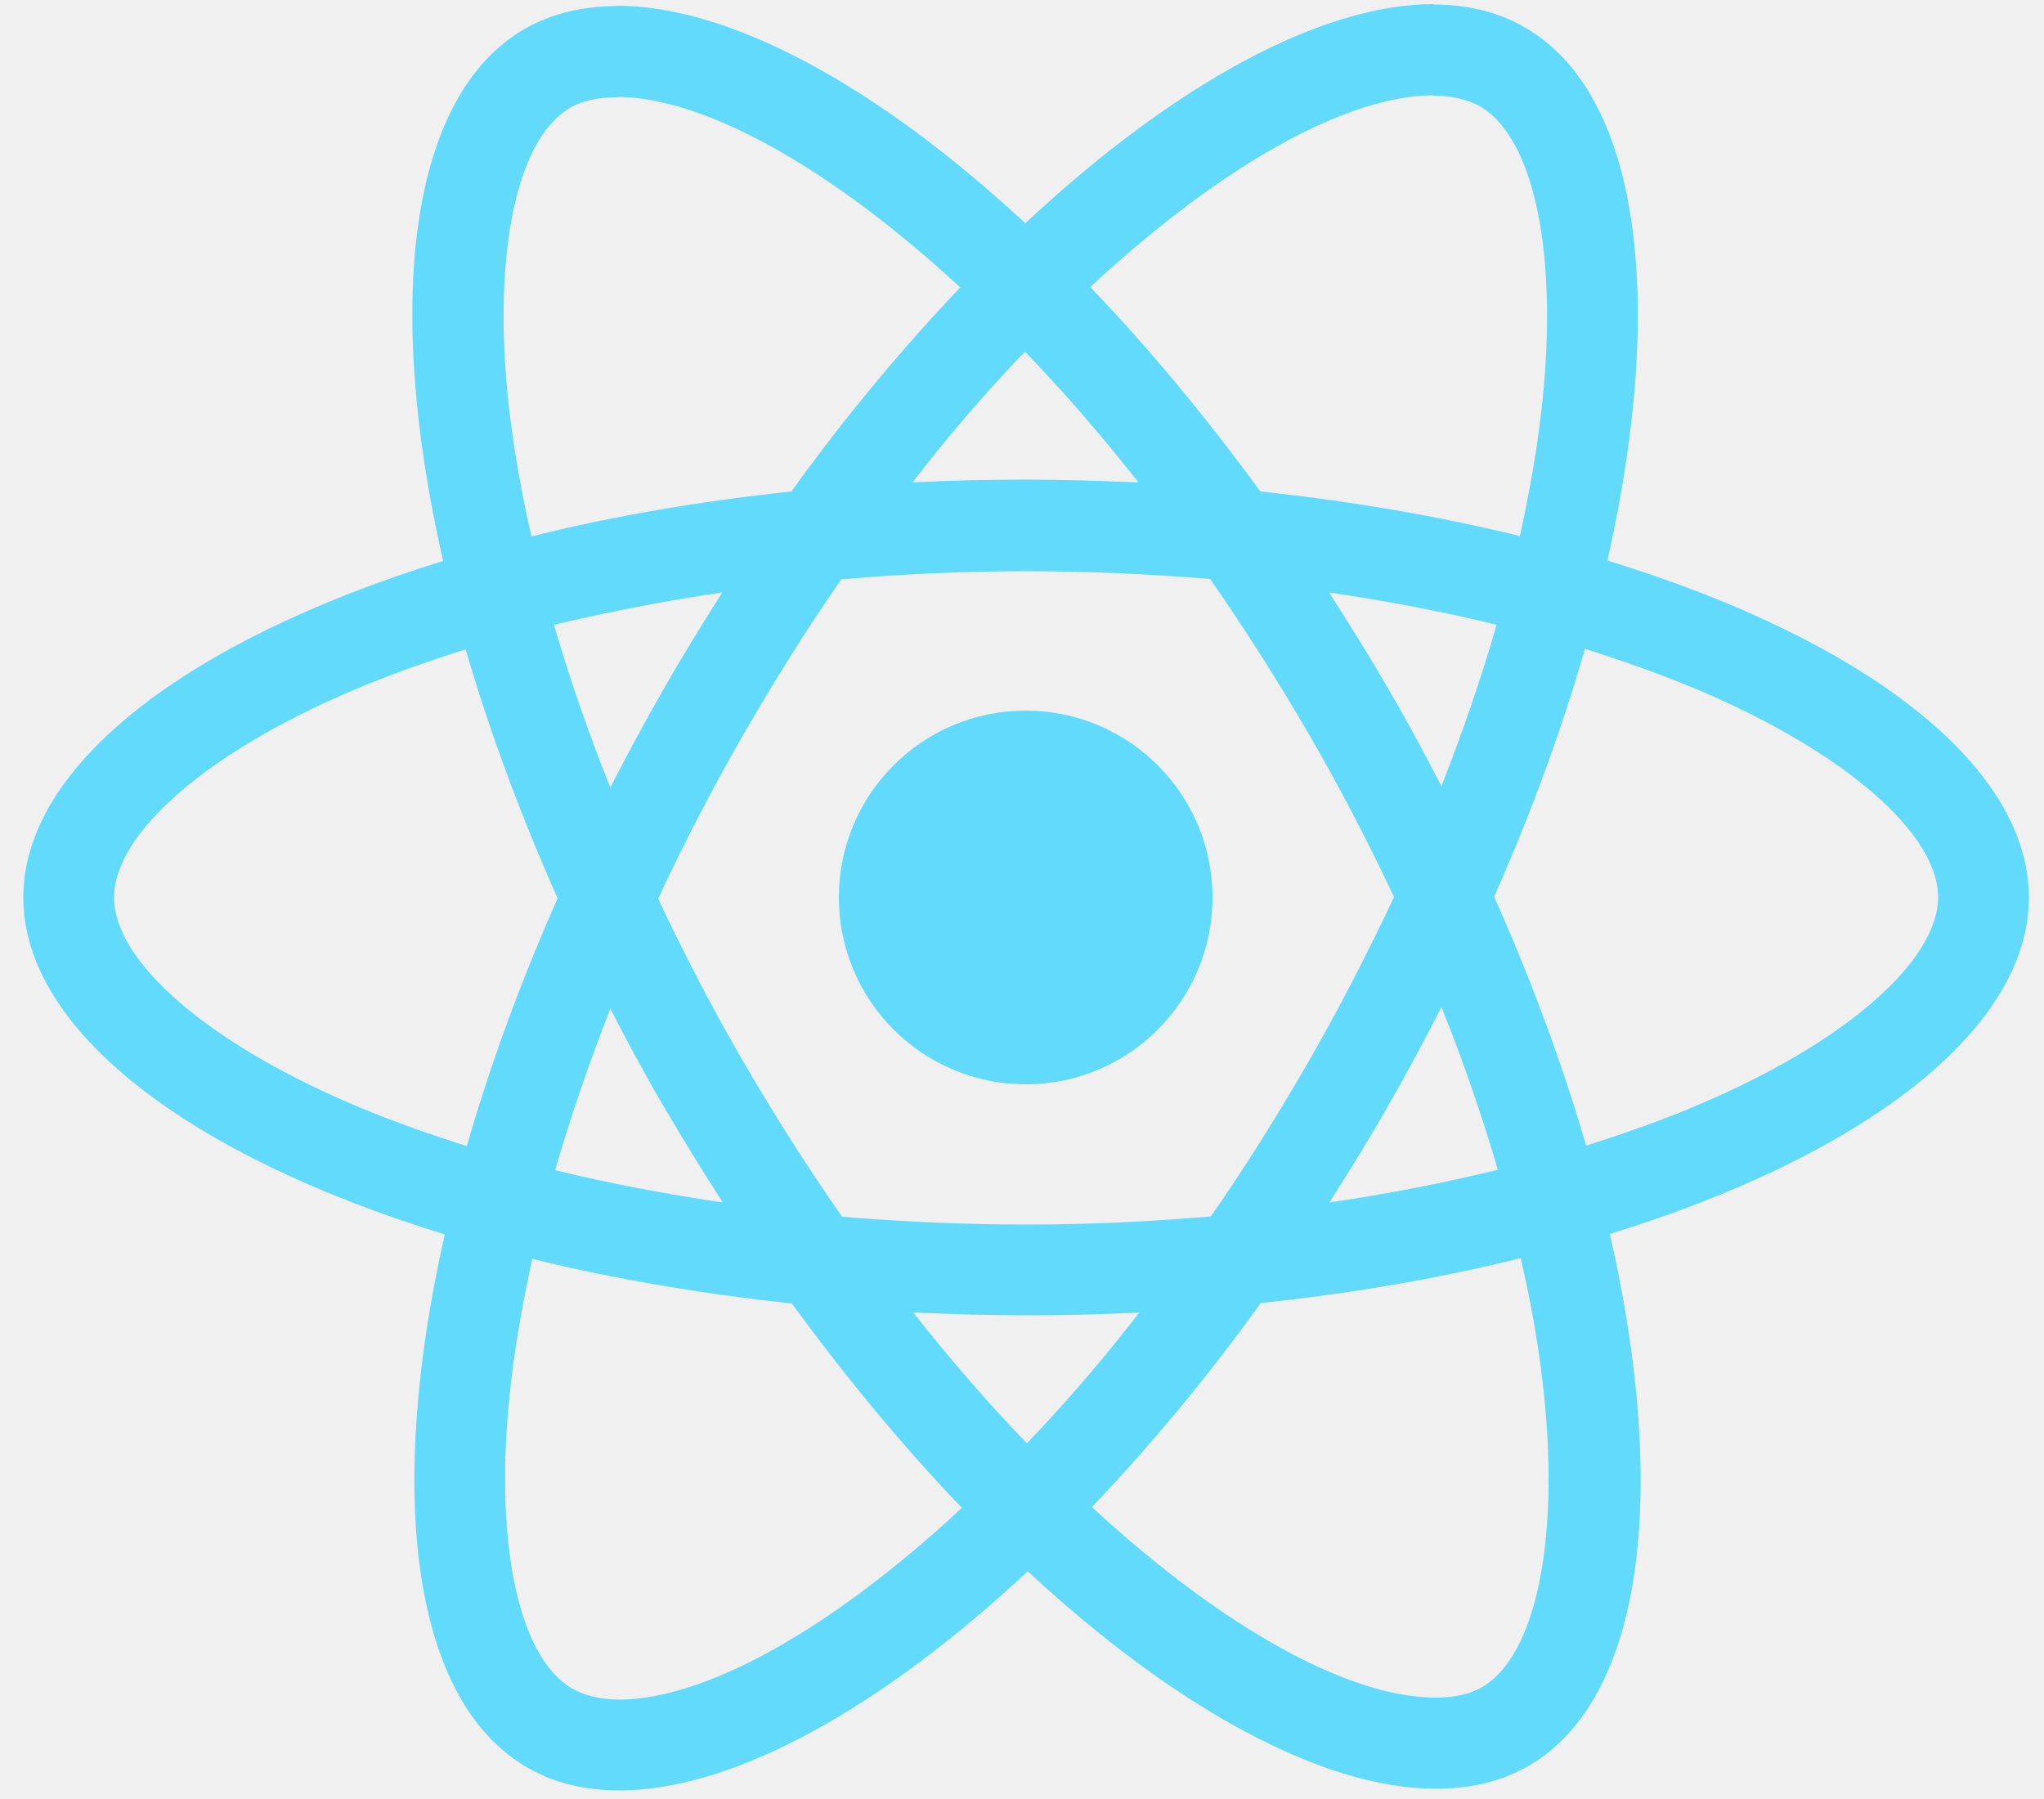
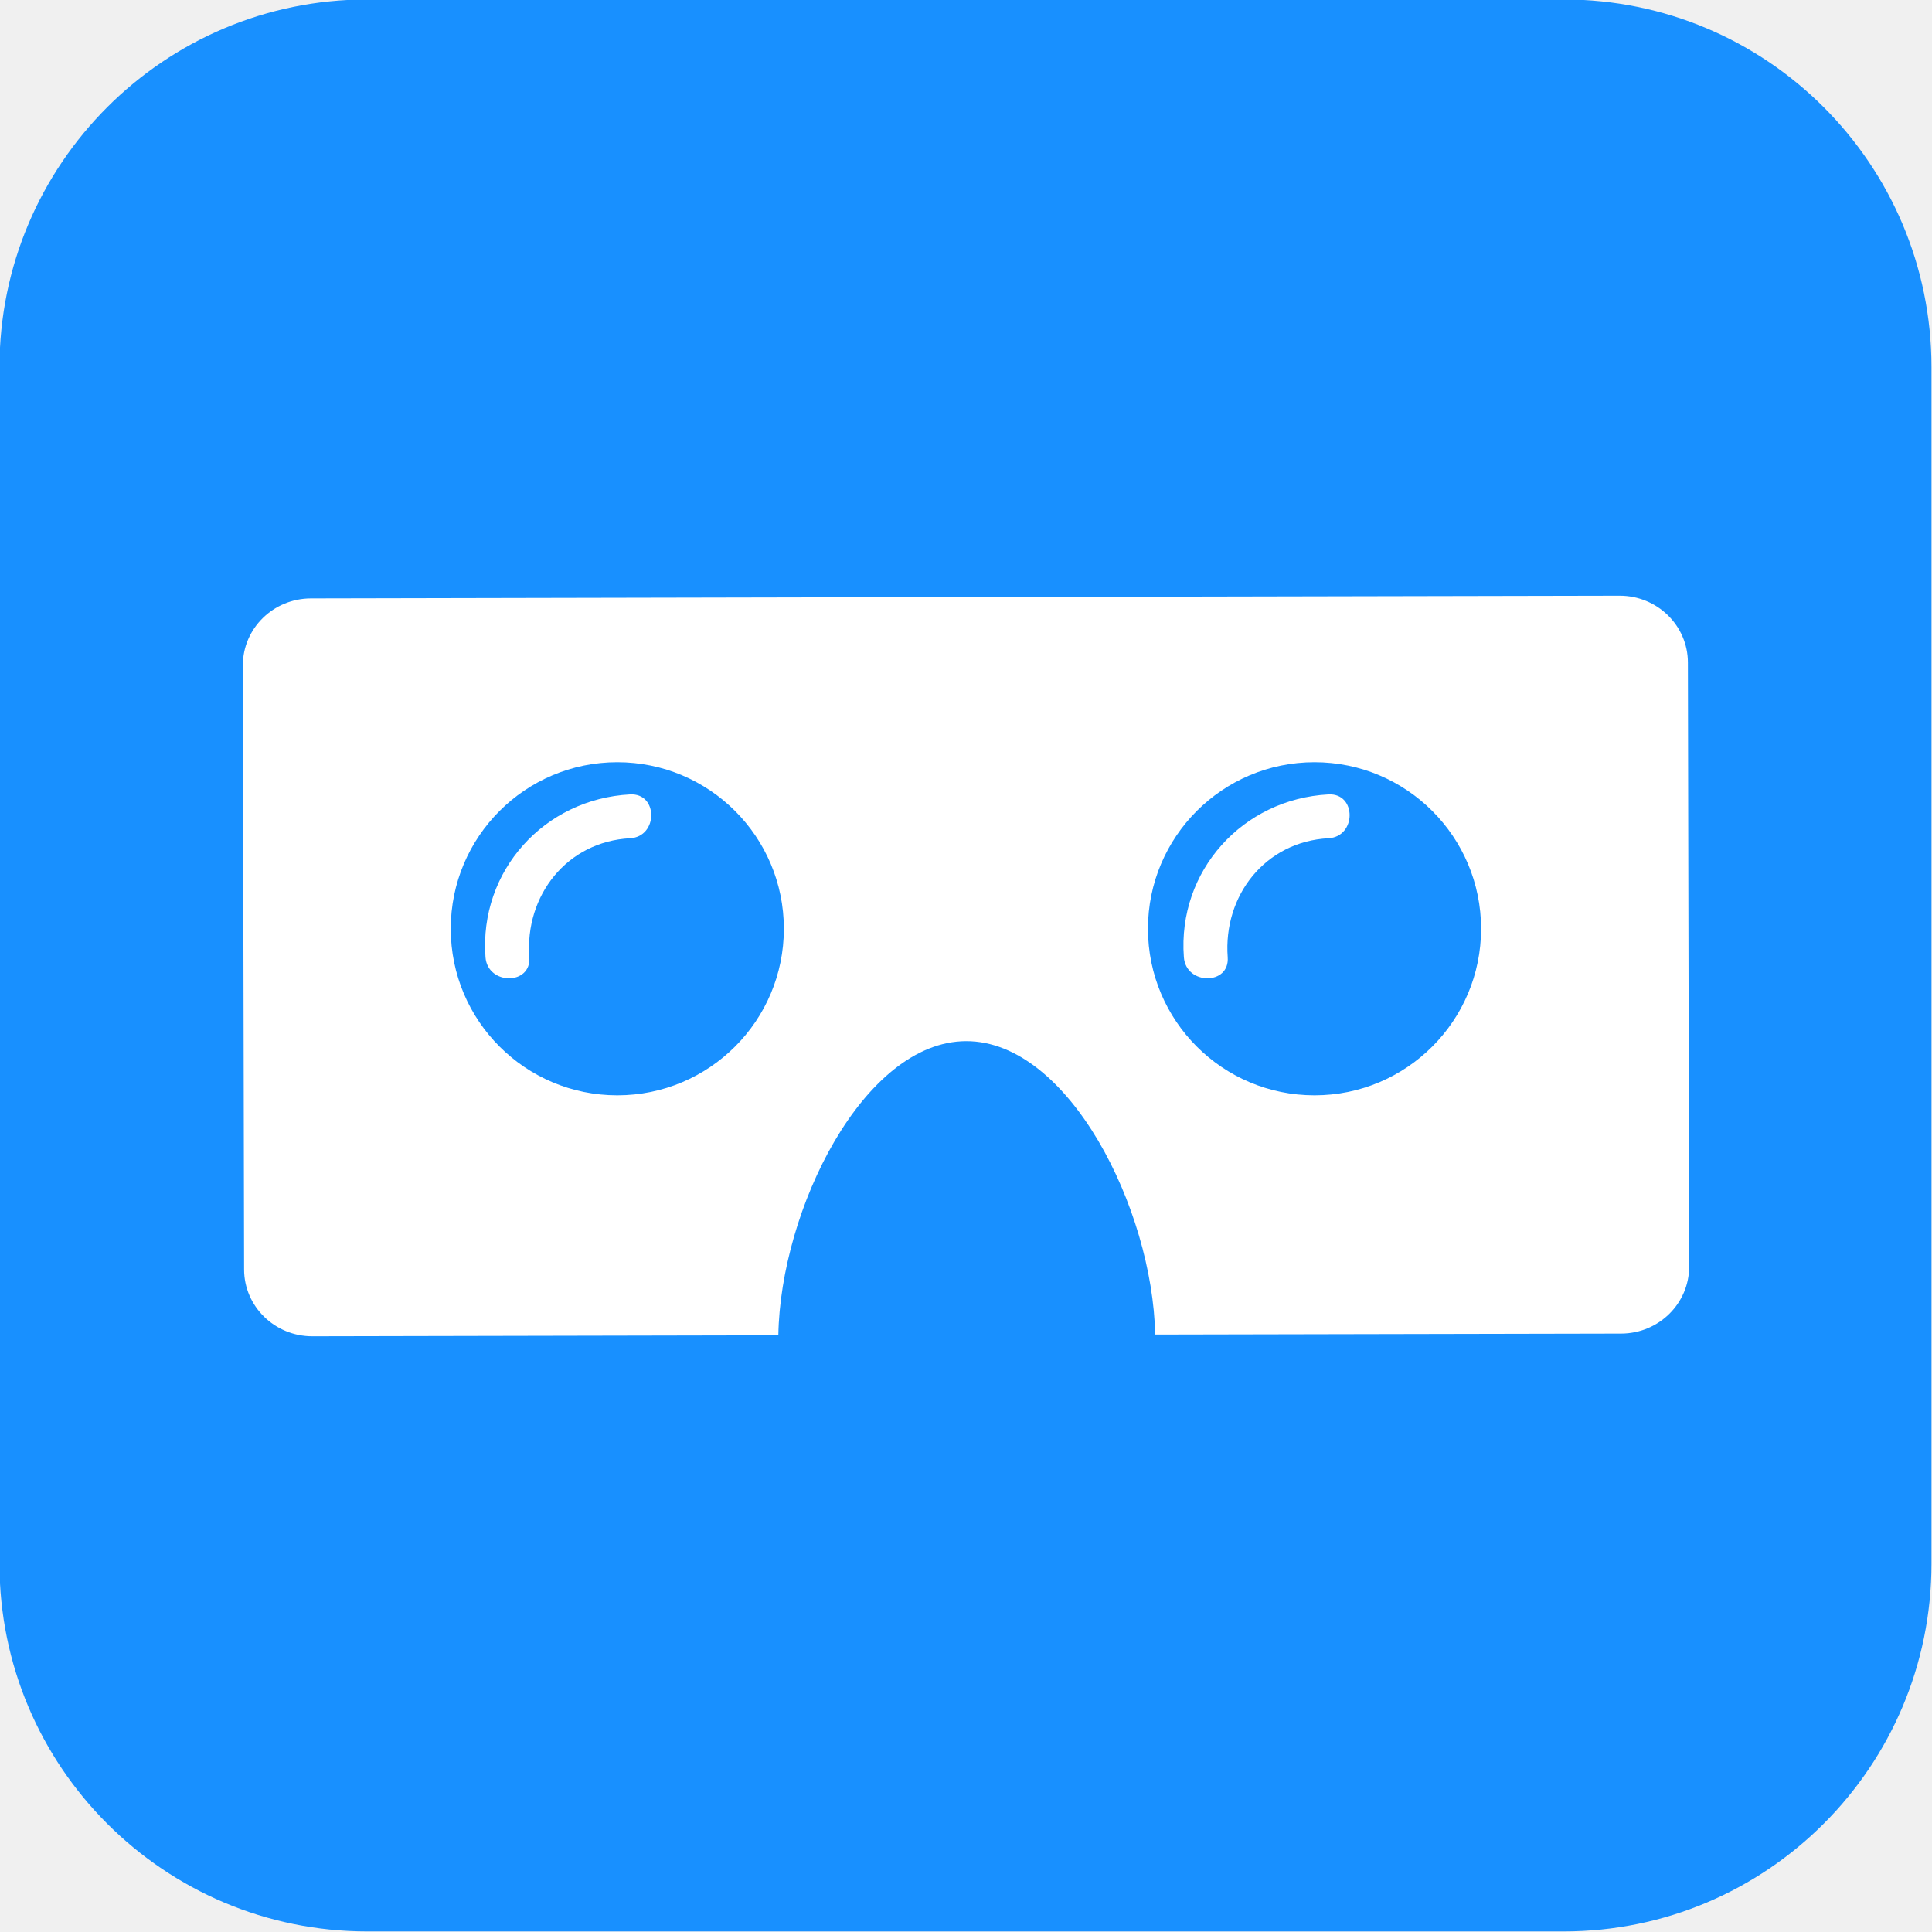
- <svg xmlns="http://www.w3.org/2000/svg" viewBox="170 77 500 440">
-   <g fill="#61DAFB">
-     <path d="M666.3 296.5c0-32.5-40.7-63.3-103.1-82.4 14.4-63.6 8-114.2-20.2-130.4-6.5-3.8-14.1-5.6-22.4-5.6v22.3c4.6 0 8.3.9 11.4 2.6 13.6 7.8 19.5 37.5 14.9 75.7-1.1 9.4-2.9 19.3-5.1 29.4-19.6-4.8-41-8.5-63.5-10.9-13.5-18.5-27.5-35.3-41.6-50 32.6-30.3 63.2-46.9 84-46.9V78c-27.5 0-63.5 19.6-99.9 53.6-36.4-33.8-72.4-53.2-99.9-53.2v22.3c20.7 0 51.4 16.5 84 46.6-14 14.7-28 31.4-41.3 49.9-22.6 2.4-44 6.1-63.6 11-2.3-10-4-19.7-5.2-29-4.7-38.2 1.1-67.9 14.6-75.8 3-1.8 6.9-2.6 11.5-2.6V78.5c-8.4 0-16 1.8-22.6 5.6-28.1 16.2-34.4 66.7-19.9 130.1-62.2 19.2-102.7 49.9-102.7 82.3 0 32.5 40.7 63.3 103.1 82.4-14.4 63.6-8 114.2 20.2 130.4 6.5 3.8 14.1 5.6 22.5 5.6 27.5 0 63.5-19.6 99.9-53.6 36.4 33.8 72.4 53.2 99.9 53.2 8.4 0 16-1.8 22.6-5.6 28.1-16.2 34.4-66.7 19.9-130.1 62-19.1 102.5-49.9 102.5-82.3zm-130.2-66.7c-3.7 12.9-8.3 26.2-13.5 39.5-4.1-8-8.4-16-13.1-24-4.6-8-9.5-15.8-14.4-23.4 14.2 2.1 27.9 4.7 41 7.9zm-45.8 106.5c-7.8 13.5-15.8 26.3-24.1 38.2-14.9 1.3-30 2-45.2 2-15.1 0-30.2-.7-45-1.9-8.3-11.9-16.4-24.6-24.2-38-7.6-13.1-14.5-26.4-20.8-39.8 6.2-13.4 13.2-26.8 20.7-39.9 7.8-13.5 15.8-26.3 24.1-38.2 14.9-1.3 30-2 45.2-2 15.1 0 30.2.7 45 1.9 8.3 11.9 16.4 24.6 24.2 38 7.6 13.1 14.5 26.4 20.8 39.8-6.3 13.4-13.2 26.8-20.7 39.9zm32.3-13c5.4 13.4 10 26.8 13.8 39.8-13.1 3.2-26.9 5.9-41.2 8 4.9-7.7 9.8-15.6 14.4-23.7 4.6-8 8.9-16.1 13-24.1zM421.2 430c-9.3-9.6-18.6-20.3-27.8-32 9 .4 18.2.7 27.5.7 9.4 0 18.7-.2 27.8-.7-9 11.7-18.3 22.4-27.5 32zm-74.4-58.9c-14.2-2.1-27.9-4.7-41-7.9 3.7-12.9 8.3-26.2 13.5-39.5 4.1 8 8.4 16 13.1 24 4.7 8 9.5 15.8 14.4 23.4zM420.7 163c9.3 9.6 18.6 20.3 27.8 32-9-.4-18.2-.7-27.5-.7-9.4 0-18.7.2-27.8.7 9-11.7 18.3-22.4 27.5-32zm-74 58.9c-4.9 7.7-9.8 15.6-14.4 23.7-4.6 8-8.9 16-13 24-5.4-13.4-10-26.8-13.8-39.8 13.1-3.1 26.9-5.8 41.2-7.9zm-90.5 125.2c-35.4-15.1-58.3-34.9-58.3-50.6 0-15.7 22.9-35.6 58.3-50.6 8.6-3.7 18-7 27.7-10.1 5.7 19.6 13.2 40 22.5 60.9-9.2 20.8-16.6 41.1-22.2 60.6-9.9-3.1-19.3-6.5-28-10.2zM310 490c-13.6-7.8-19.5-37.5-14.9-75.7 1.1-9.4 2.9-19.3 5.1-29.4 19.6 4.8 41 8.5 63.5 10.9 13.5 18.5 27.5 35.3 41.6 50-32.6 30.3-63.2 46.9-84 46.9-4.5-.1-8.3-1-11.3-2.7zm237.2-76.2c4.7 38.2-1.1 67.9-14.6 75.8-3 1.8-6.9 2.6-11.5 2.6-20.7 0-51.4-16.5-84-46.6 14-14.7 28-31.4 41.3-49.9 22.6-2.4 44-6.1 63.6-11 2.3 10.1 4.1 19.8 5.2 29.1zm38.5-66.7c-8.6 3.7-18 7-27.7 10.1-5.7-19.6-13.2-40-22.5-60.9 9.2-20.8 16.6-41.1 22.2-60.6 9.9 3.1 19.3 6.5 28.1 10.2 35.4 15.1 58.3 34.9 58.3 50.6-.1 15.7-23 35.6-58.4 50.6zM320.8 78.4z" />
-     <circle cx="420.9" cy="296.5" r="45.7" />
-     <path d="M520.5 78.1z" />
-   </g>
+ <svg xmlns="http://www.w3.org/2000/svg" version="1.1" id="Casque" x="0px" y="0px" width="500px" height="500px" xml:space="preserve" viewBox="0 0 500 500">
+   <path id="casque-color" d="m95.063,-0.143l309.6,0c52.577,0 95.2,42.622 95.2,95.2l0,309.6c0,52.577 -42.623,95.2 -95.2,95.2l-309.6,0c-52.578,0 -95.2,-42.623 -95.2,-95.2l0,-309.6c0,-52.578 42.623,-95.2 95.2,-95.2z" fill="#1890ff" />
+   <path d="m163.069,205.594c-22.183,1.172 -39.101,19.77 -37.424,42.131c0.543,7.248 11.891,7.301 11.344,0c-1.196,-15.959 9.719,-29.924 26.08,-30.787c7.276,-0.384 7.314,-11.73 0,-11.344l0,0z" fill="#FFFFFF" />
+   <path d="m343.81,205.594c-22.183,1.172 -39.1,19.77 -37.424,42.131c0.543,7.248 11.891,7.301 11.344,0c-1.196,-15.959 9.719,-29.924 26.08,-30.787c7.275,-0.384 7.313,-11.73 0,-11.344l0,0z" fill="#FFFFFF" />
+   <path d="m419.149,154.171l-338.69,0.697c-9.744,0.021 -17.627,7.787 -17.607,17.347l0.321,156.339c0.02,9.56 7.935,17.295 17.679,17.275l120.582,-0.25c0.524,-32.489 22.04,-76.076 48.606,-76.131s48.261,43.443 48.919,75.931l120.583,-0.248c9.744,-0.02 17.627,-7.787 17.607,-17.347l-0.322,-156.34c-0.019,-9.558 -7.934,-17.292 -17.678,-17.273zm-259.391,129.298c-23.806,0 -43.105,-19.299 -43.105,-43.105s19.299,-43.105 43.105,-43.105s43.105,19.299 43.105,43.105s-19.299,43.105 -43.105,43.105zm180.44,0c-23.806,0 -43.105,-19.299 -43.105,-43.105s19.299,-43.105 43.105,-43.105s43.105,19.299 43.105,43.105s-19.299,43.105 -43.105,43.105z" fill="#FFFFFF" />
</svg>
